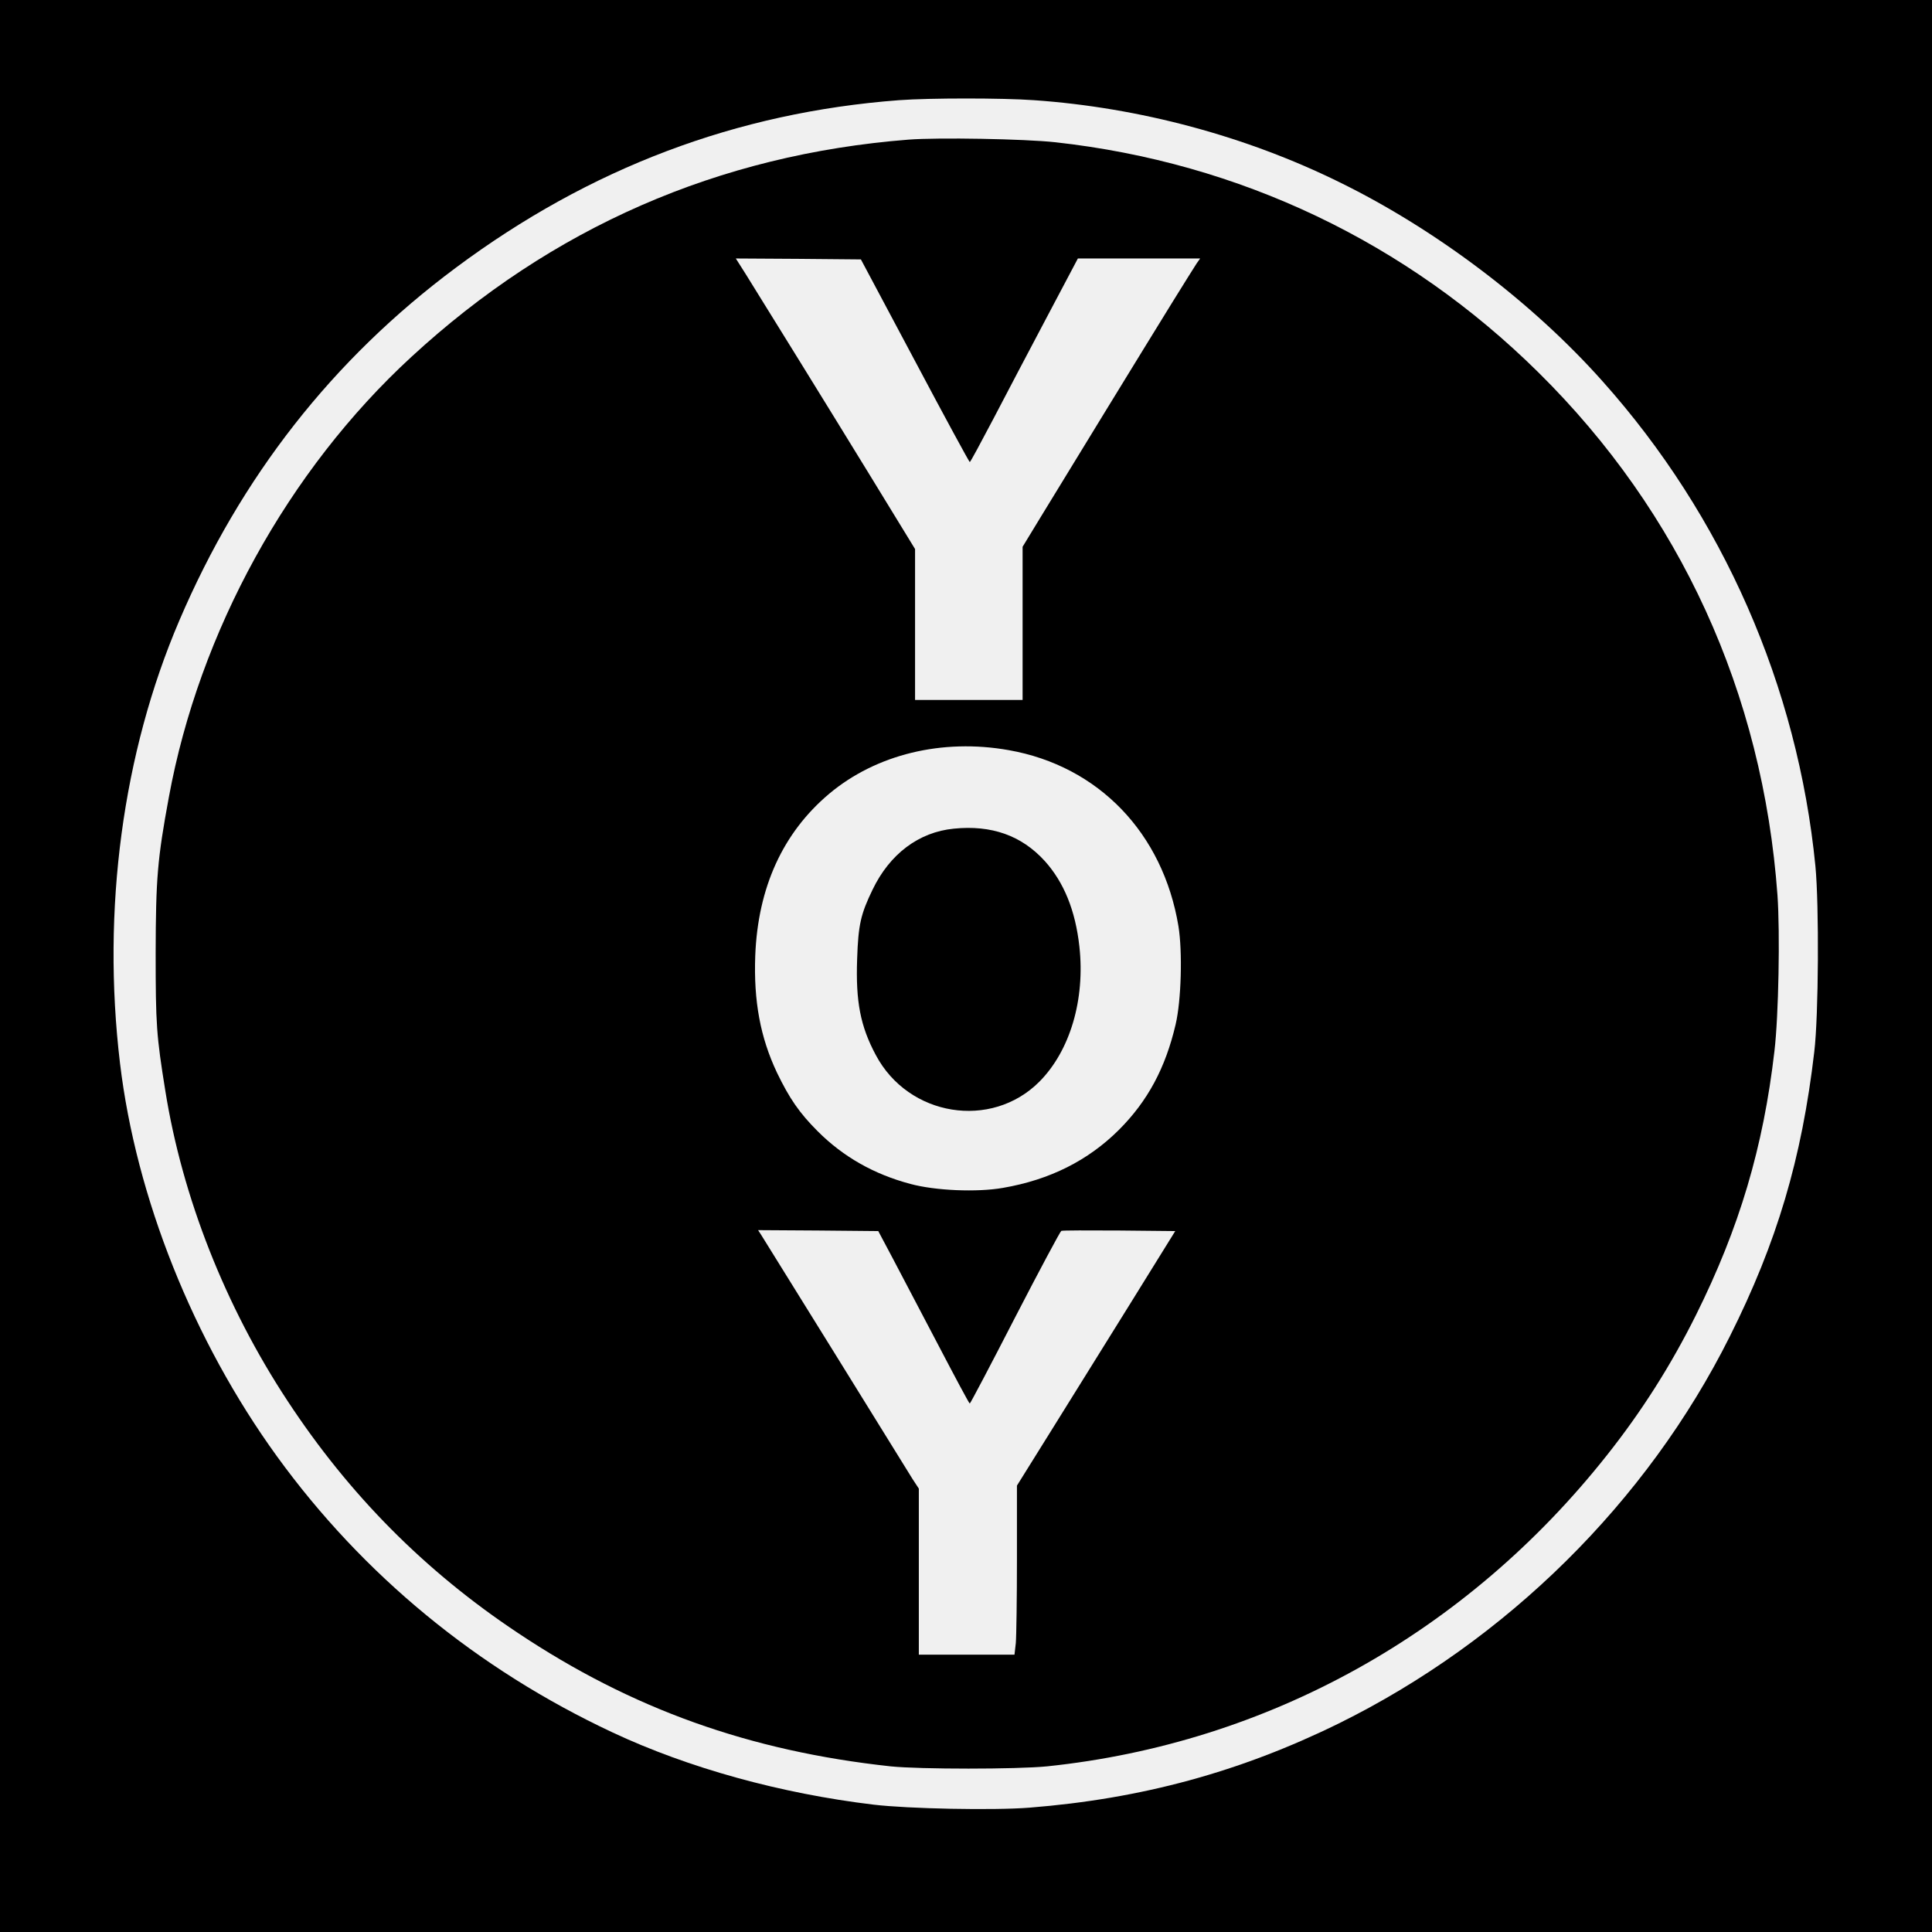
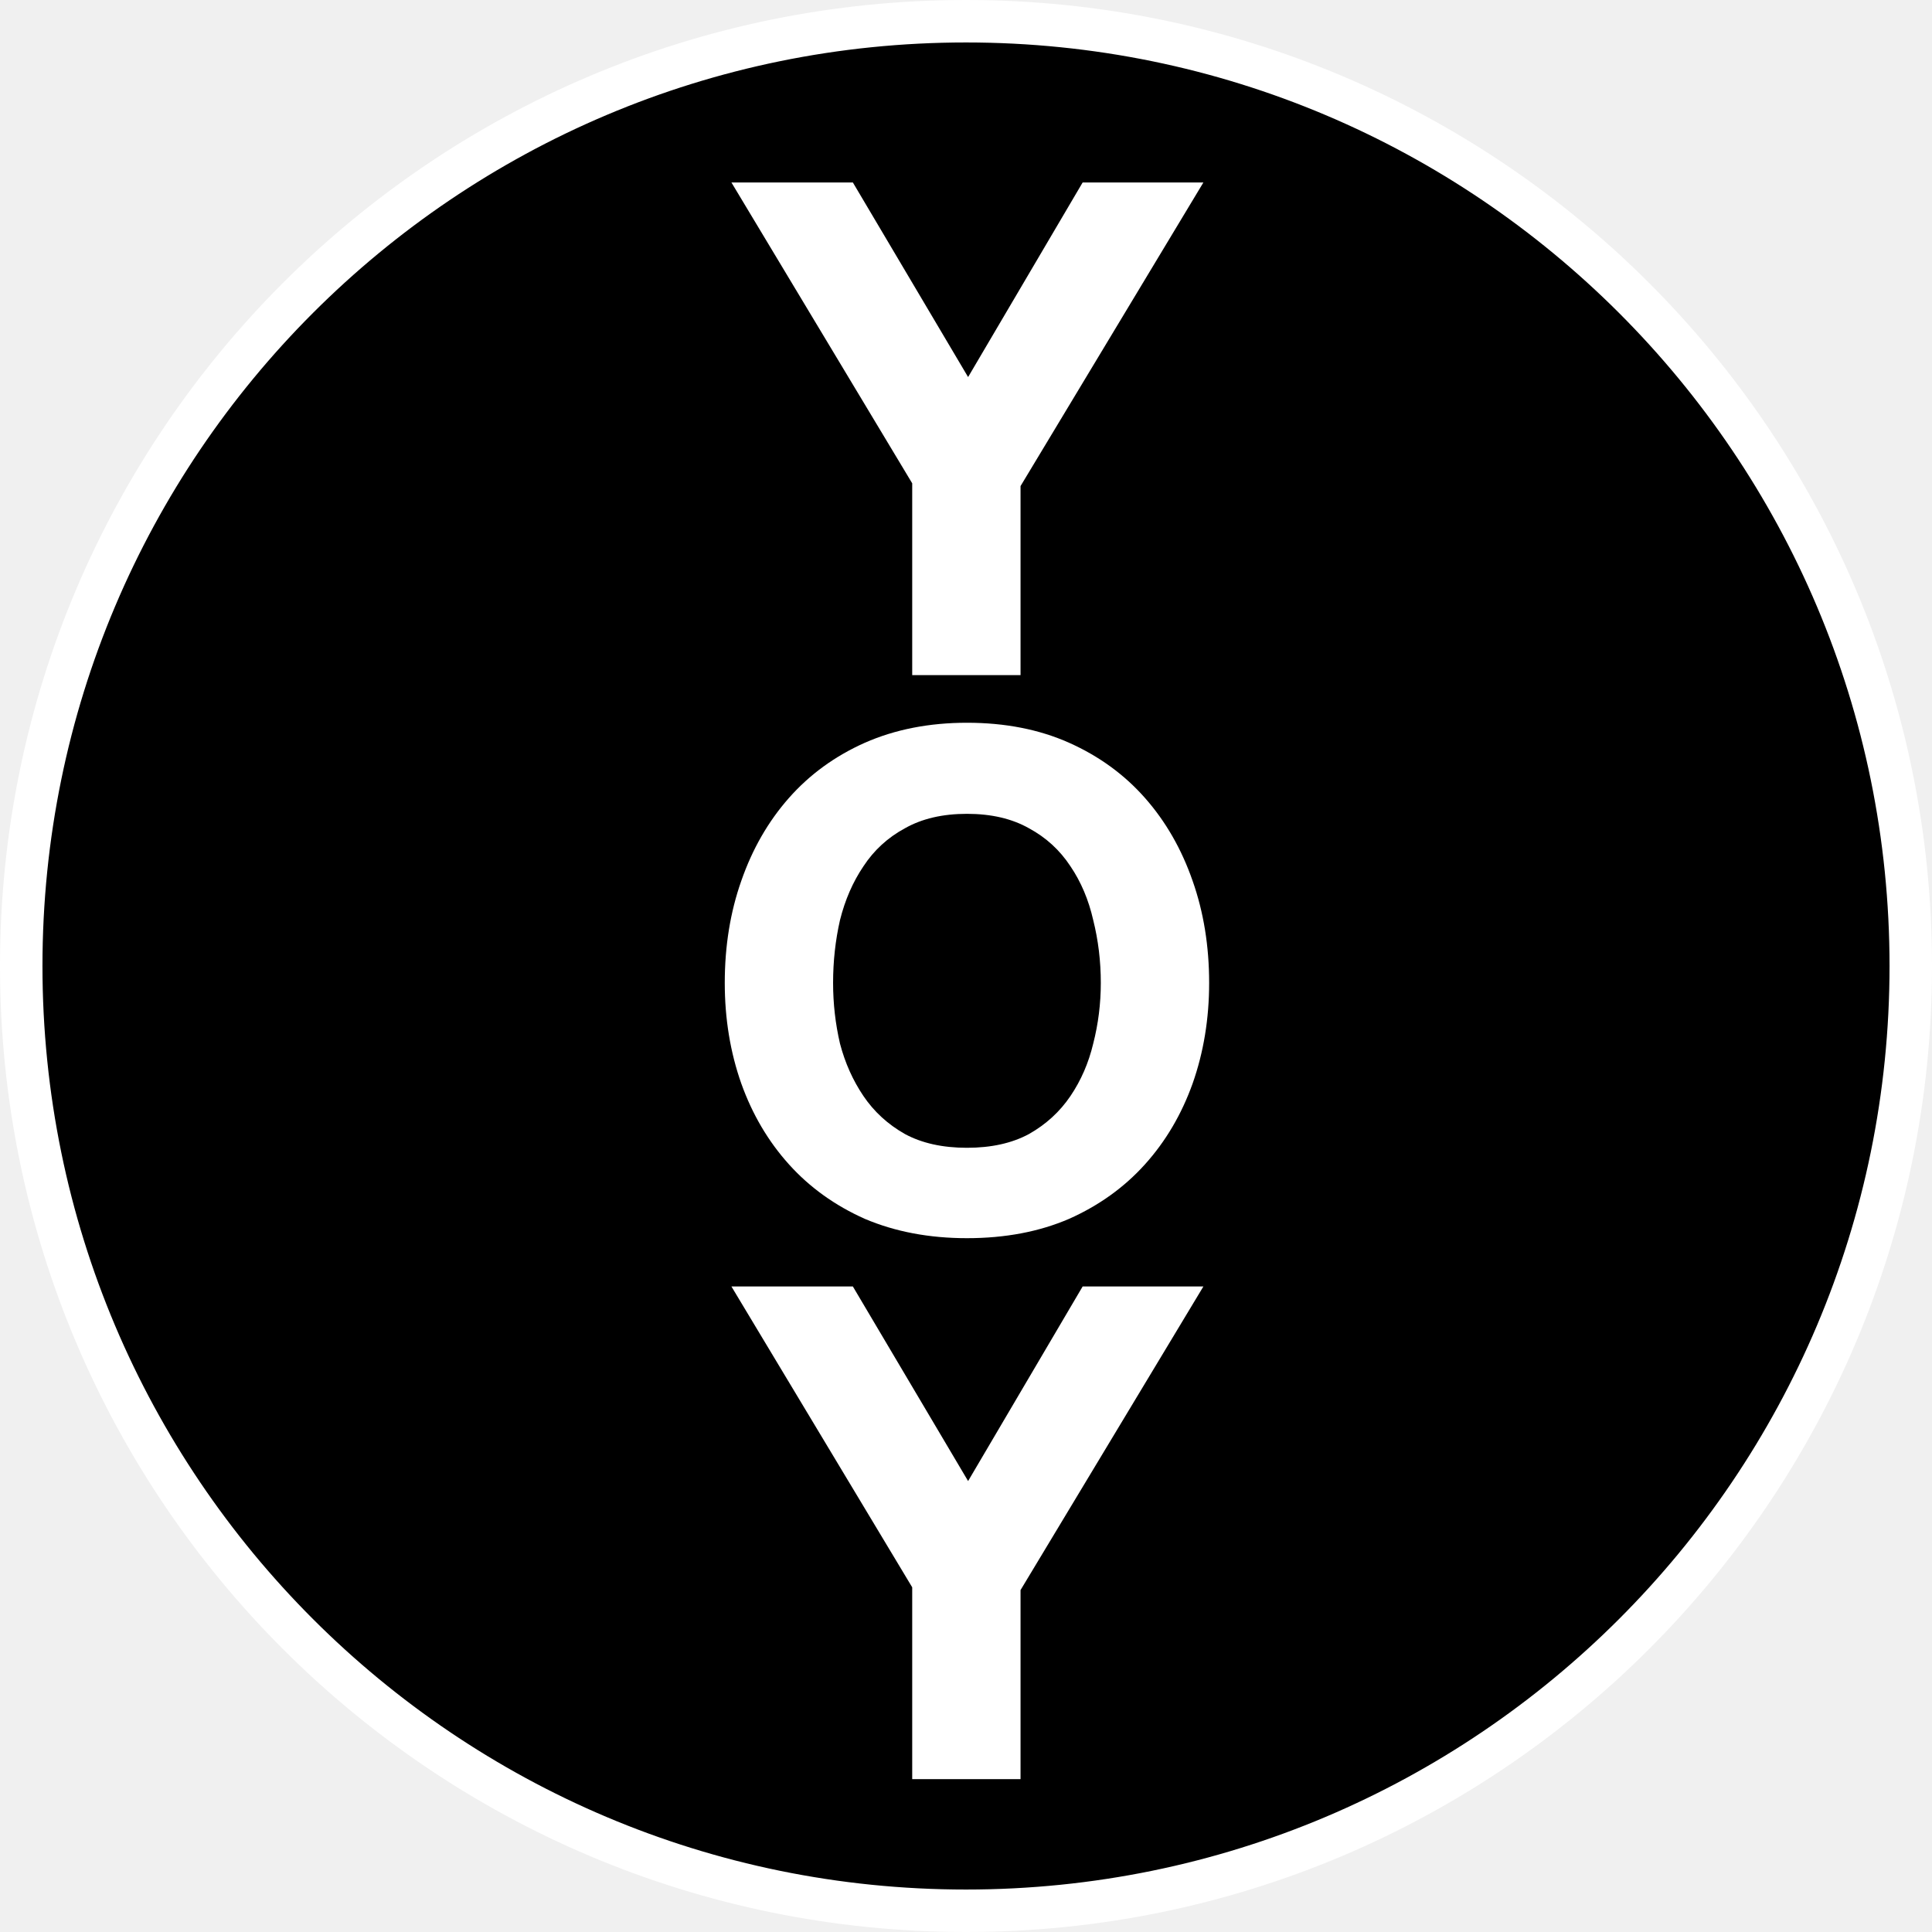
- <svg xmlns="http://www.w3.org/2000/svg" version="1.0" width="1024pt" height="1024pt" viewBox="0 0 1024 1024" preserveAspectRatio="xMidYMid meet">
-   <g transform="translate(0,1024) scale(0.1,-0.1)" fill="#000000" stroke="none">
-     <path d="M0 5120 l0 -5120 5120 0 5120 0 0 5120 0 5120 -5120 0 -5120 0 0 -5120z m5480 4589 c560 -39 1125 -191 1620 -435 512 -251 1022 -637 1394 -1055 638 -714 1034 -1617 1128 -2569 20 -207 17 -795 -6 -985 -66 -566 -198 -1011 -448 -1509 -438 -876 -1183 -1612 -2073 -2051 -521 -256 -1044 -399 -1639 -446 -190 -15 -642 -6 -826 16 -492 59 -981 194 -1384 383 -717 336 -1322 834 -1778 1463 -444 613 -747 1372 -832 2084 -97 813 14 1644 314 2345 326 763 814 1386 1466 1871 710 529 1488 823 2349 888 162 12 548 12 715 0z" />
-     <path d="M4816 9500 c-1007 -79 -1891 -465 -2636 -1152 -654 -602 -1124 -1457 -1285 -2333 -61 -330 -69 -432 -70 -825 0 -381 4 -438 51 -730 90 -565 318 -1144 648 -1645 327 -498 729 -903 1221 -1230 604 -403 1228 -626 1975 -707 154 -16 670 -16 830 0 1169 122 2221 706 2967 1649 184 232 339 476 472 743 230 462 357 889 416 1400 22 186 30 626 16 825 -78 1073 -515 2028 -1267 2771 -698 690 -1583 1112 -2560 1220 -164 18 -623 26 -778 14z m33 -1172 c157 -296 288 -537 291 -537 3 -1 58 102 124 227 65 125 193 368 284 540 l165 312 324 0 324 0 -19 -27 c-10 -16 -68 -107 -127 -203 -149 -241 -577 -940 -697 -1137 l-98 -161 0 -406 0 -406 -285 0 -285 0 0 400 0 400 -243 397 c-223 364 -527 855 -655 1061 l-52 82 332 -2 331 -3 286 -537z m498 -2064 c475 -84 817 -439 899 -933 22 -136 15 -394 -15 -521 -54 -231 -148 -406 -301 -559 -163 -162 -365 -264 -614 -307 -137 -24 -358 -15 -491 21 -192 51 -355 143 -491 279 -97 97 -150 174 -216 311 -88 186 -124 379 -115 620 14 361 146 651 392 858 248 208 598 294 952 231z m-615 -2694 c42 -80 150 -286 240 -457 90 -172 165 -313 168 -312 3 0 111 205 240 456 129 250 240 457 245 459 6 3 144 3 307 2 l297 -3 -245 -395 c-135 -217 -324 -521 -420 -675 l-174 -279 0 -387 c0 -212 -3 -414 -6 -448 l-7 -61 -253 0 -254 0 0 440 0 440 -34 52 c-18 29 -203 327 -410 662 -208 335 -385 620 -393 633 l-15 23 318 -2 319 -3 77 -145z" />
-     <path d="M5056 5848 c-186 -18 -340 -134 -431 -323 -63 -130 -76 -186 -82 -368 -8 -225 17 -356 99 -509 173 -326 612 -397 867 -141 162 163 243 434 212 716 -21 191 -82 341 -184 454 -123 135 -282 191 -481 171z" />
-   </g>
+ <svg xmlns="http://www.w3.org/2000/svg" width="910" height="910" viewBox="0 0 910 910" fill="none">
+   <circle cx="455" cy="455" r="445" fill="black" stroke="white" stroke-width="20" />
+   <path d="M429.664 227.65L344.514 85.95H401.714L455.989 177.6L509.939 85.95H566.814L480.689 228.95V318H429.664V227.65ZM392.398 462.95C392.398 472.7 393.481 482.233 395.648 491.55C398.031 500.65 401.715 508.883 406.698 516.25C411.681 523.617 418.181 529.575 426.198 534.125C434.215 538.458 443.965 540.625 455.448 540.625C466.931 540.625 476.681 538.458 484.698 534.125C492.715 529.575 499.215 523.617 504.198 516.25C509.181 508.883 512.756 500.65 514.923 491.55C517.306 482.233 518.498 472.7 518.498 462.95C518.498 452.767 517.306 442.908 514.923 433.375C512.756 423.842 509.181 415.392 504.198 408.025C499.215 400.442 492.715 394.483 484.698 390.15C476.681 385.6 466.931 383.325 455.448 383.325C443.965 383.325 434.215 385.6 426.198 390.15C418.181 394.483 411.681 400.442 406.698 408.025C401.715 415.392 398.031 423.842 395.648 433.375C393.481 442.908 392.398 452.767 392.398 462.95ZM341.373 462.95C341.373 445.617 343.973 429.583 349.173 414.85C354.373 399.9 361.848 386.9 371.598 375.85C381.348 364.8 393.265 356.133 407.348 349.85C421.648 343.567 437.681 340.425 455.448 340.425C473.431 340.425 489.465 343.567 503.548 349.85C517.631 356.133 529.548 364.8 539.298 375.85C549.048 386.9 556.523 399.9 561.723 414.85C566.923 429.583 569.523 445.617 569.523 462.95C569.523 479.85 566.923 495.667 561.723 510.4C556.523 524.917 549.048 537.592 539.298 548.425C529.548 559.258 517.631 567.817 503.548 574.1C489.465 580.167 473.431 583.2 455.448 583.2C437.681 583.2 421.648 580.167 407.348 574.1C393.265 567.817 381.348 559.258 371.598 548.425C361.848 537.592 354.373 524.917 349.173 510.4C343.973 495.667 341.373 479.85 341.373 462.95ZM429.664 747.65L344.514 605.95H401.714L455.989 697.6L509.939 605.95H566.814L480.689 748.95V838H429.664V747.65Z" fill="white" />
</svg>
